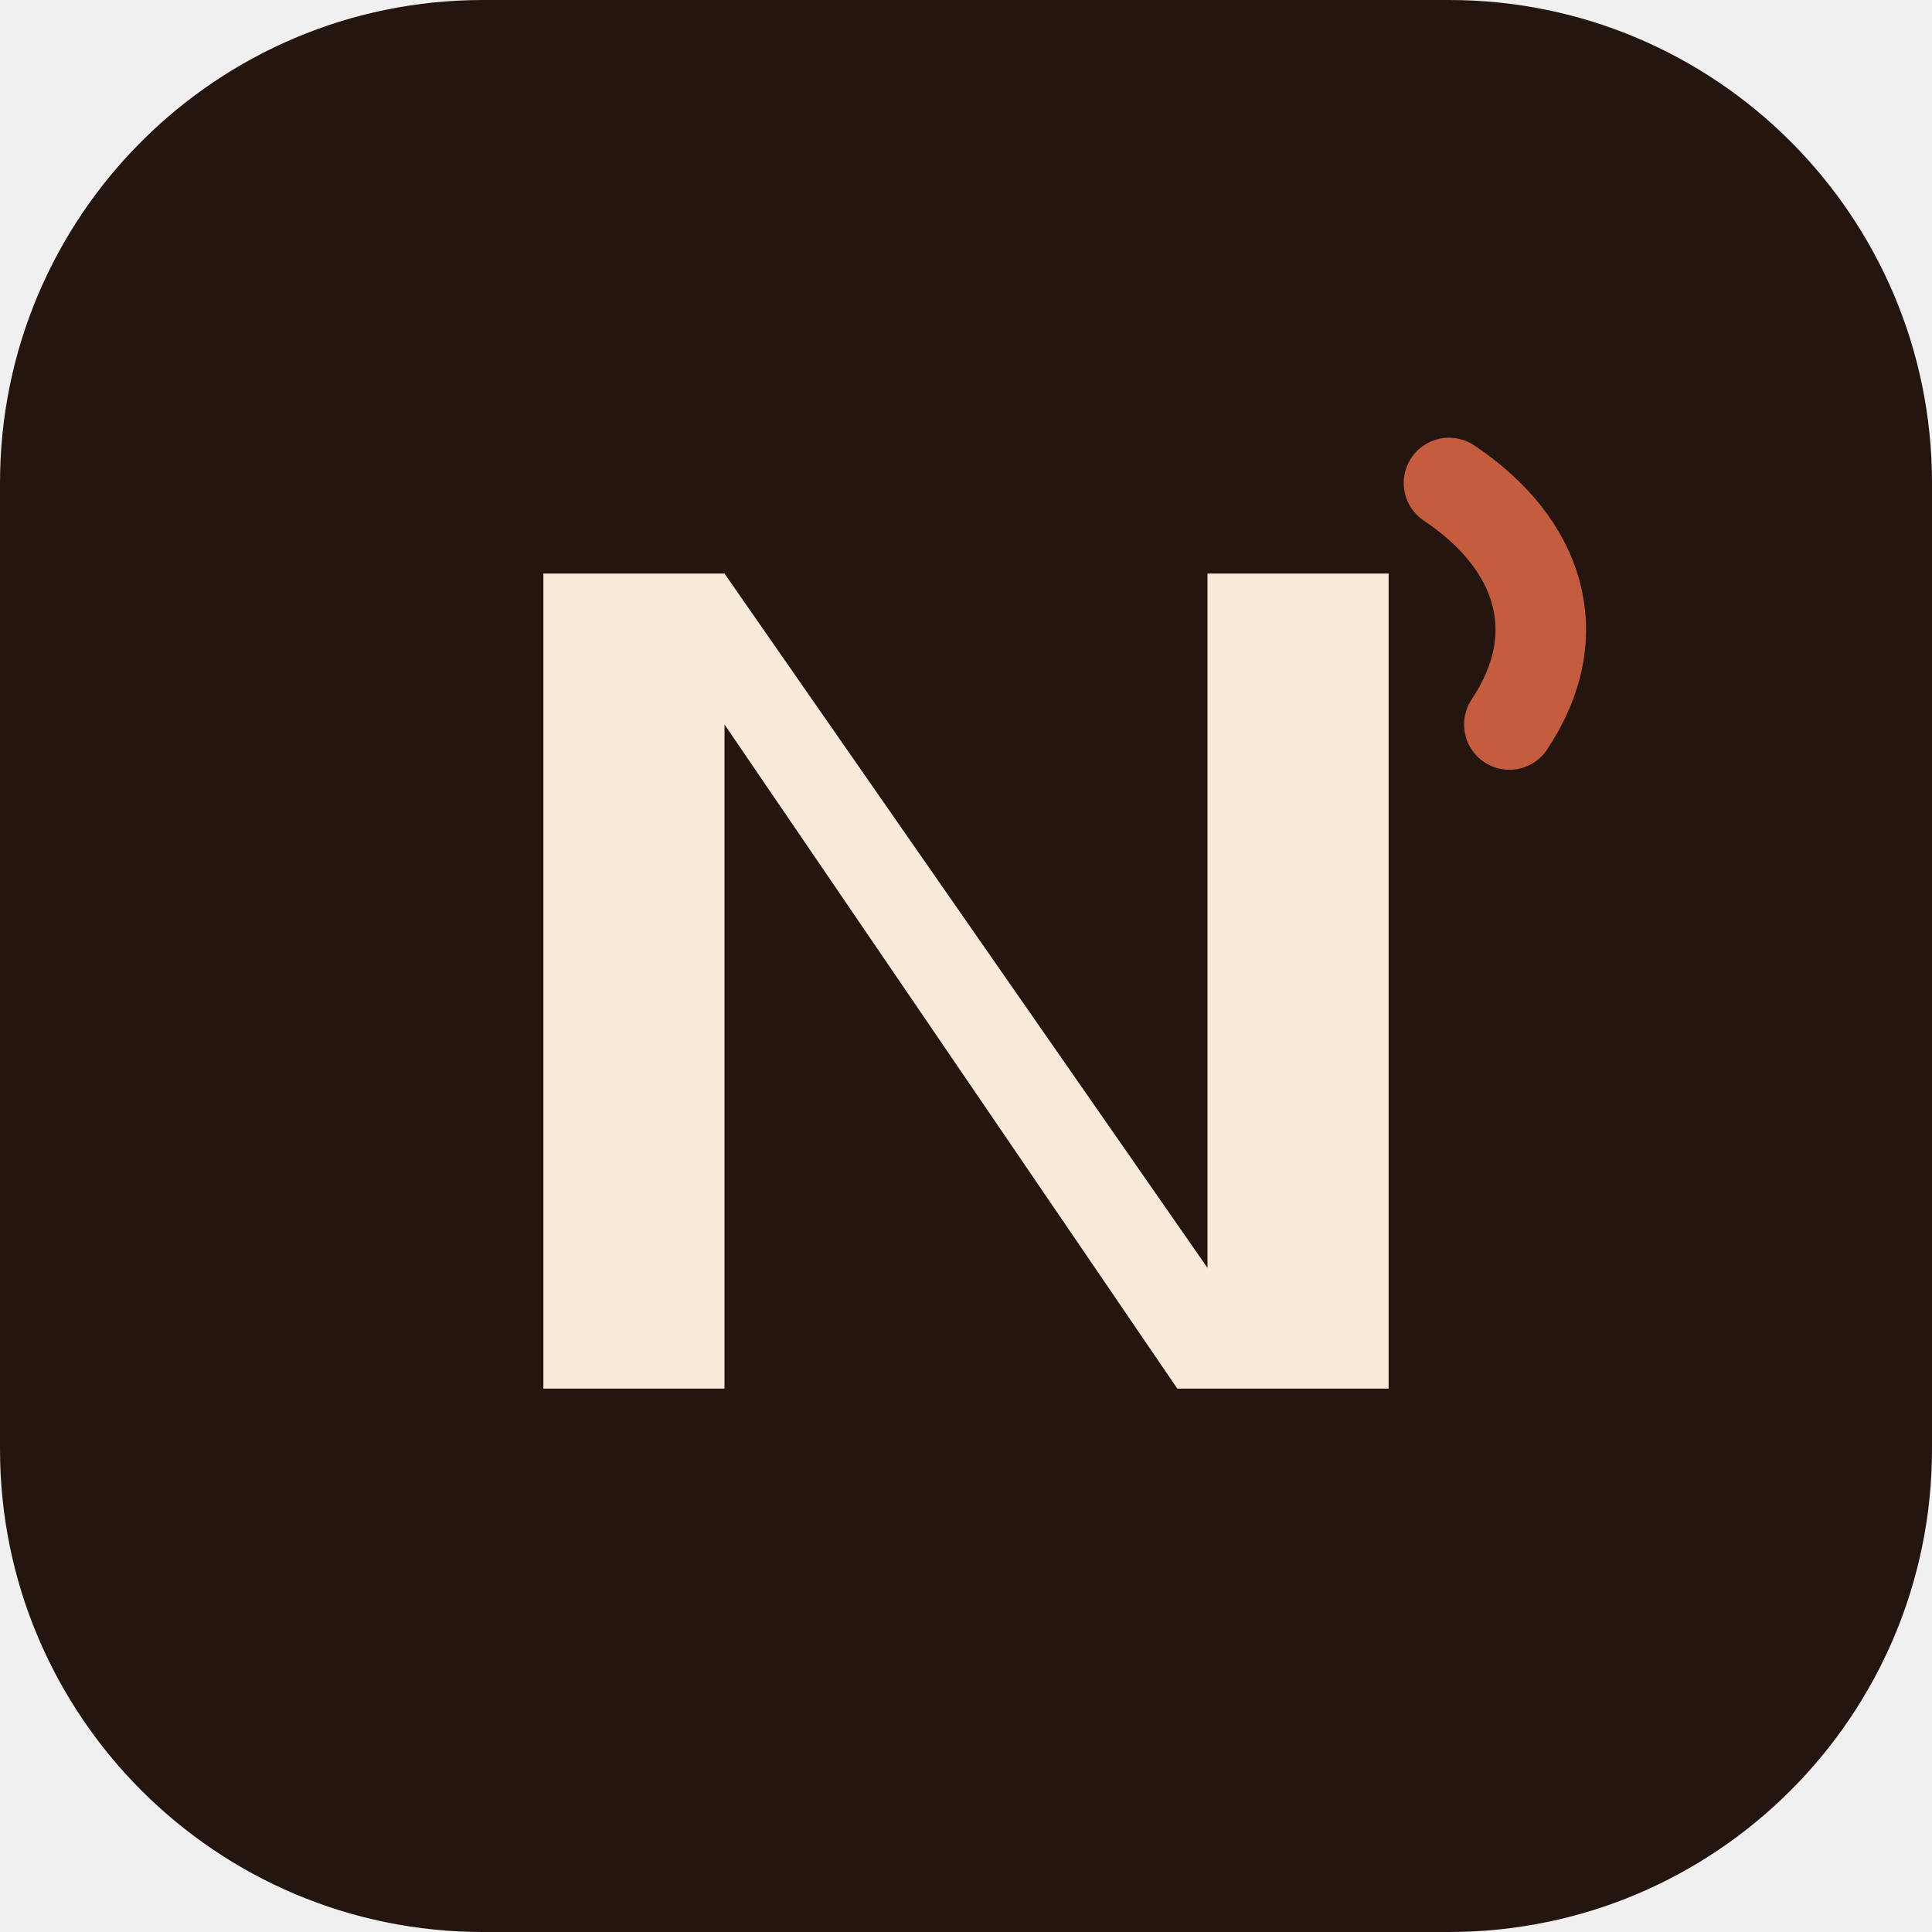
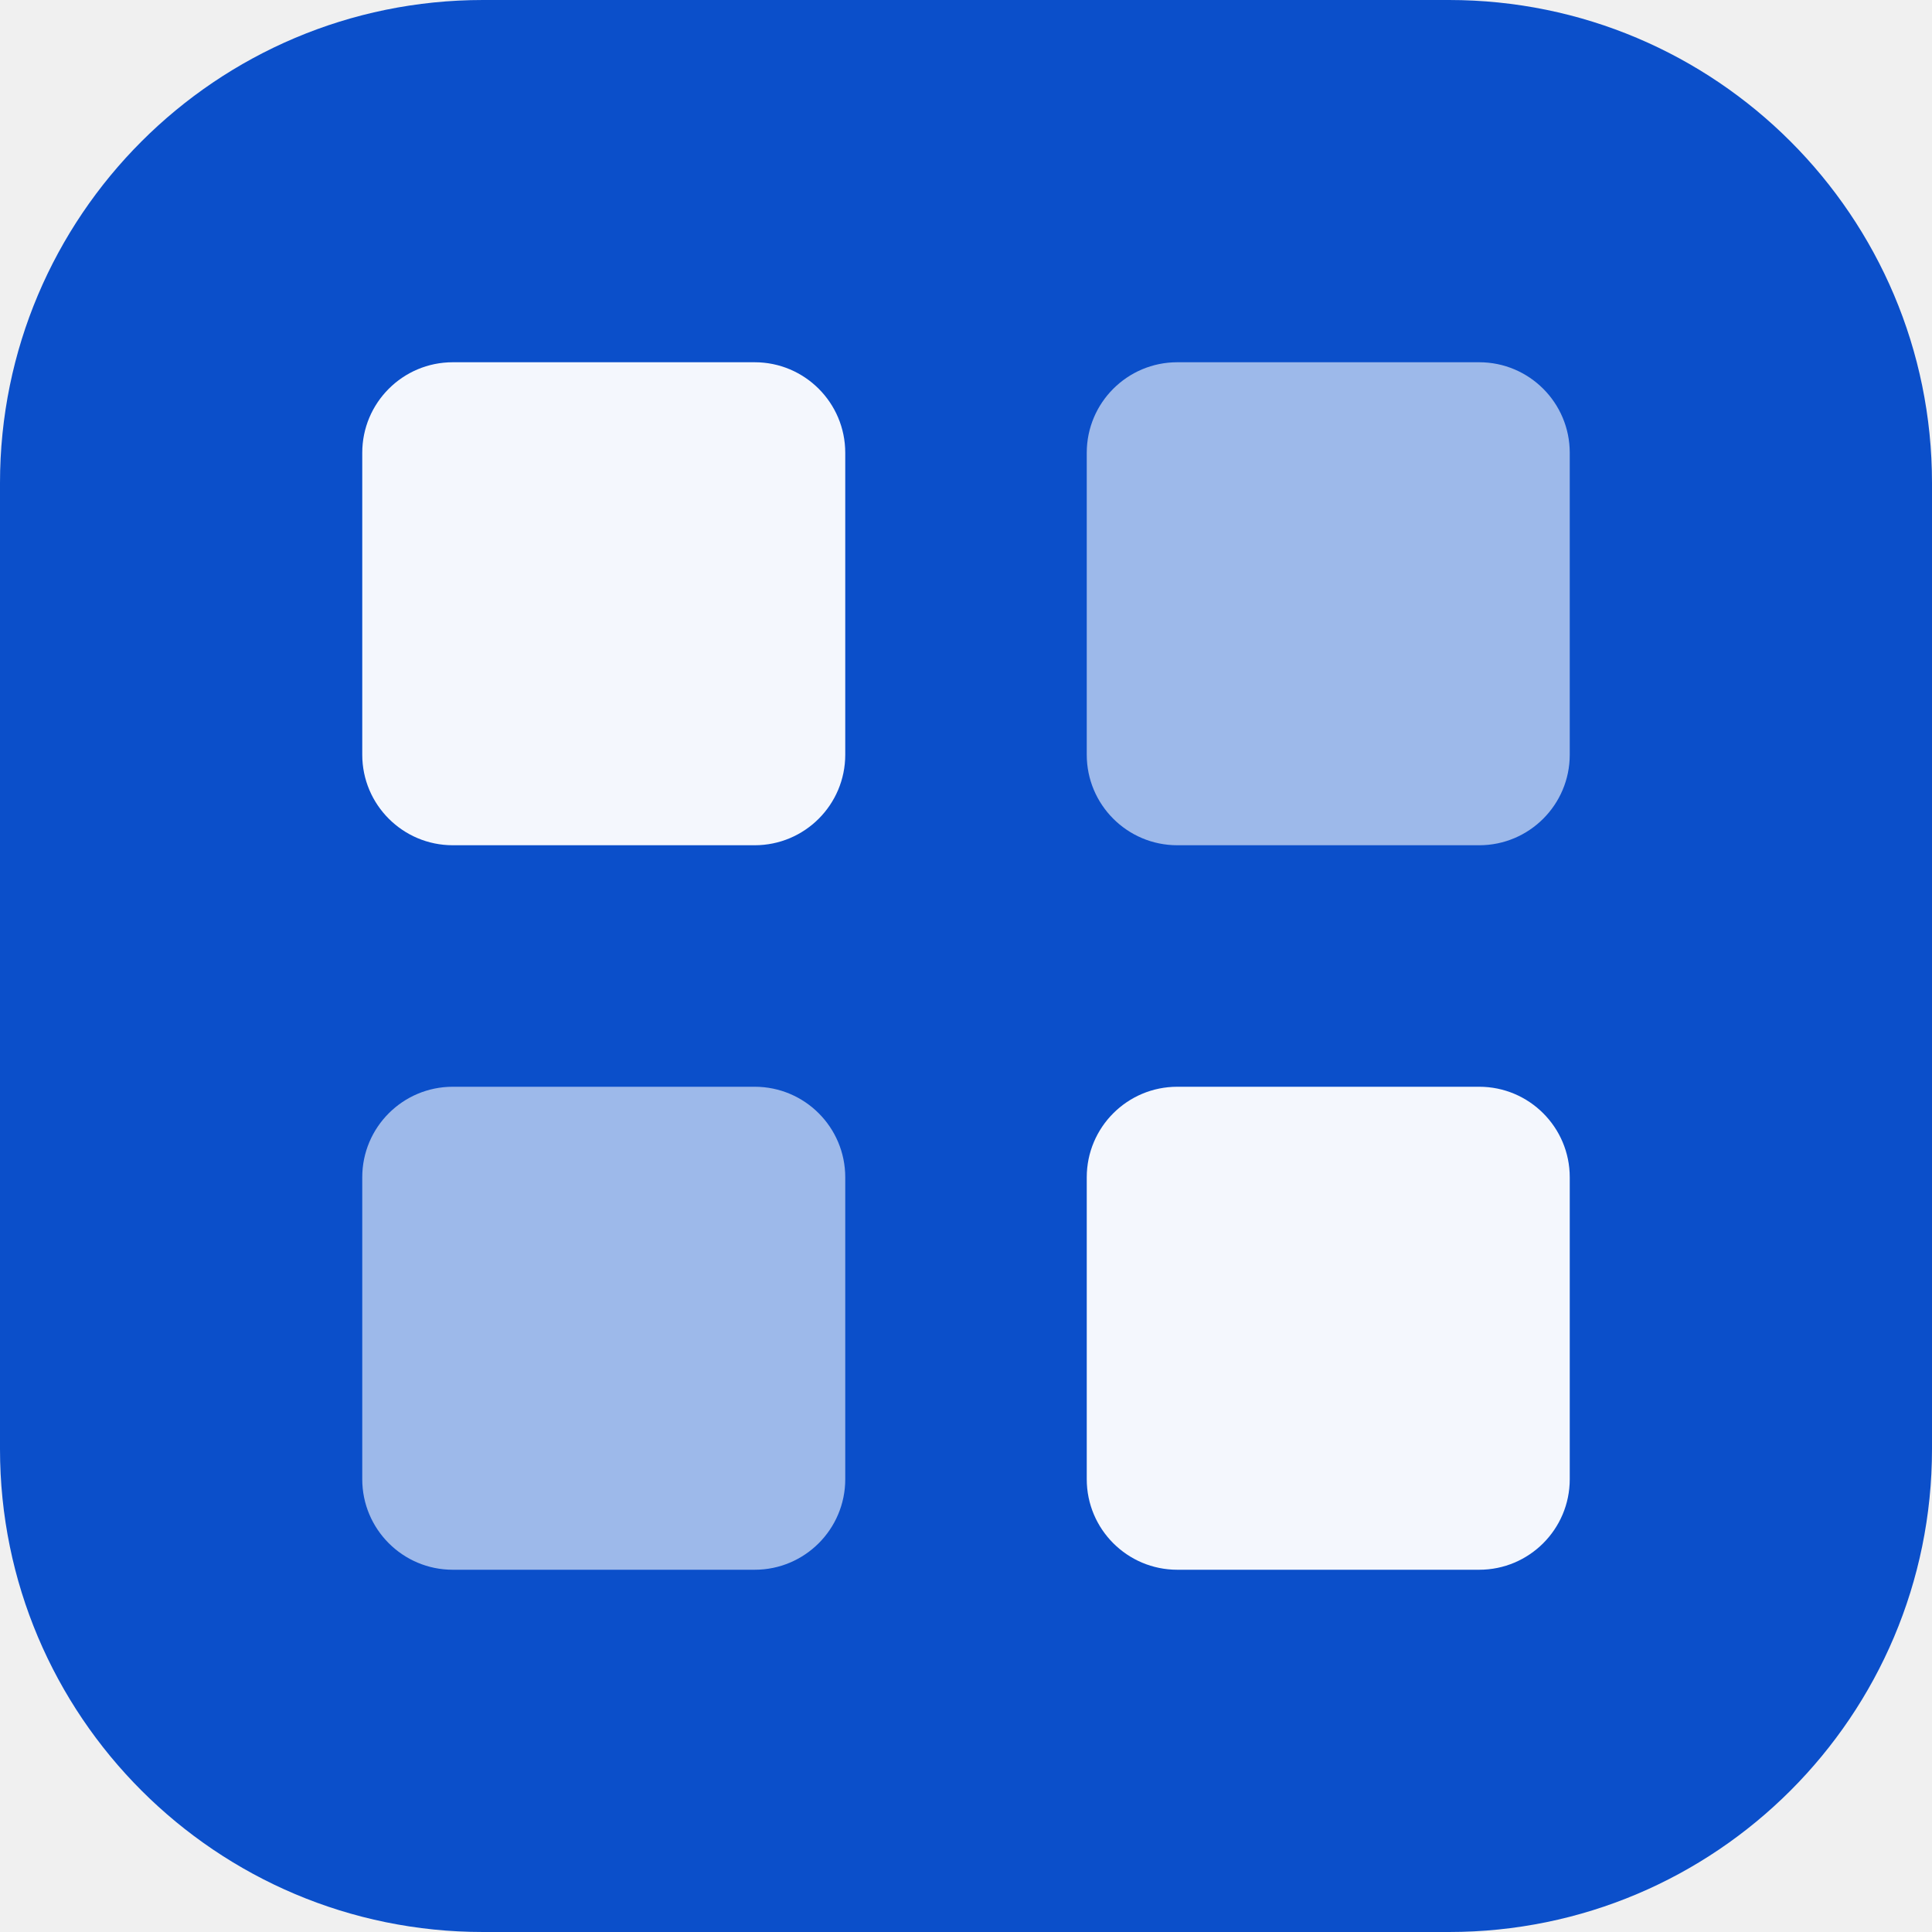
- <svg xmlns="http://www.w3.org/2000/svg" viewBox="0 0 64 64">
-   <rect width="64" height="64" rx="16" fill="#24150f" />
-   <path d="M18 19h6l16 23V19h6v27h-7L24 24v22h-6V19Z" fill="#f6ead8" />
-   <path d="M48 16c3 2 4 5 2 8" fill="none" stroke="#c55c3e" stroke-width="3" stroke-linecap="round" />
+ <svg xmlns="http://www.w3.org/2000/svg" viewBox="0 0 32 32" fill="none">
+   <rect width="32" height="32" rx="8" fill="#0B4FCA" />
+   <rect x="6" y="6" width="8" height="8" rx="1.5" fill="white" fill-opacity="0.95" />
+   <rect x="18" y="6" width="8" height="8" rx="1.5" fill="white" fill-opacity="0.6" />
+   <rect x="6" y="18" width="8" height="8" rx="1.5" fill="white" fill-opacity="0.6" />
+   <rect x="18" y="18" width="8" height="8" rx="1.5" fill="white" fill-opacity="0.95" />
</svg>
